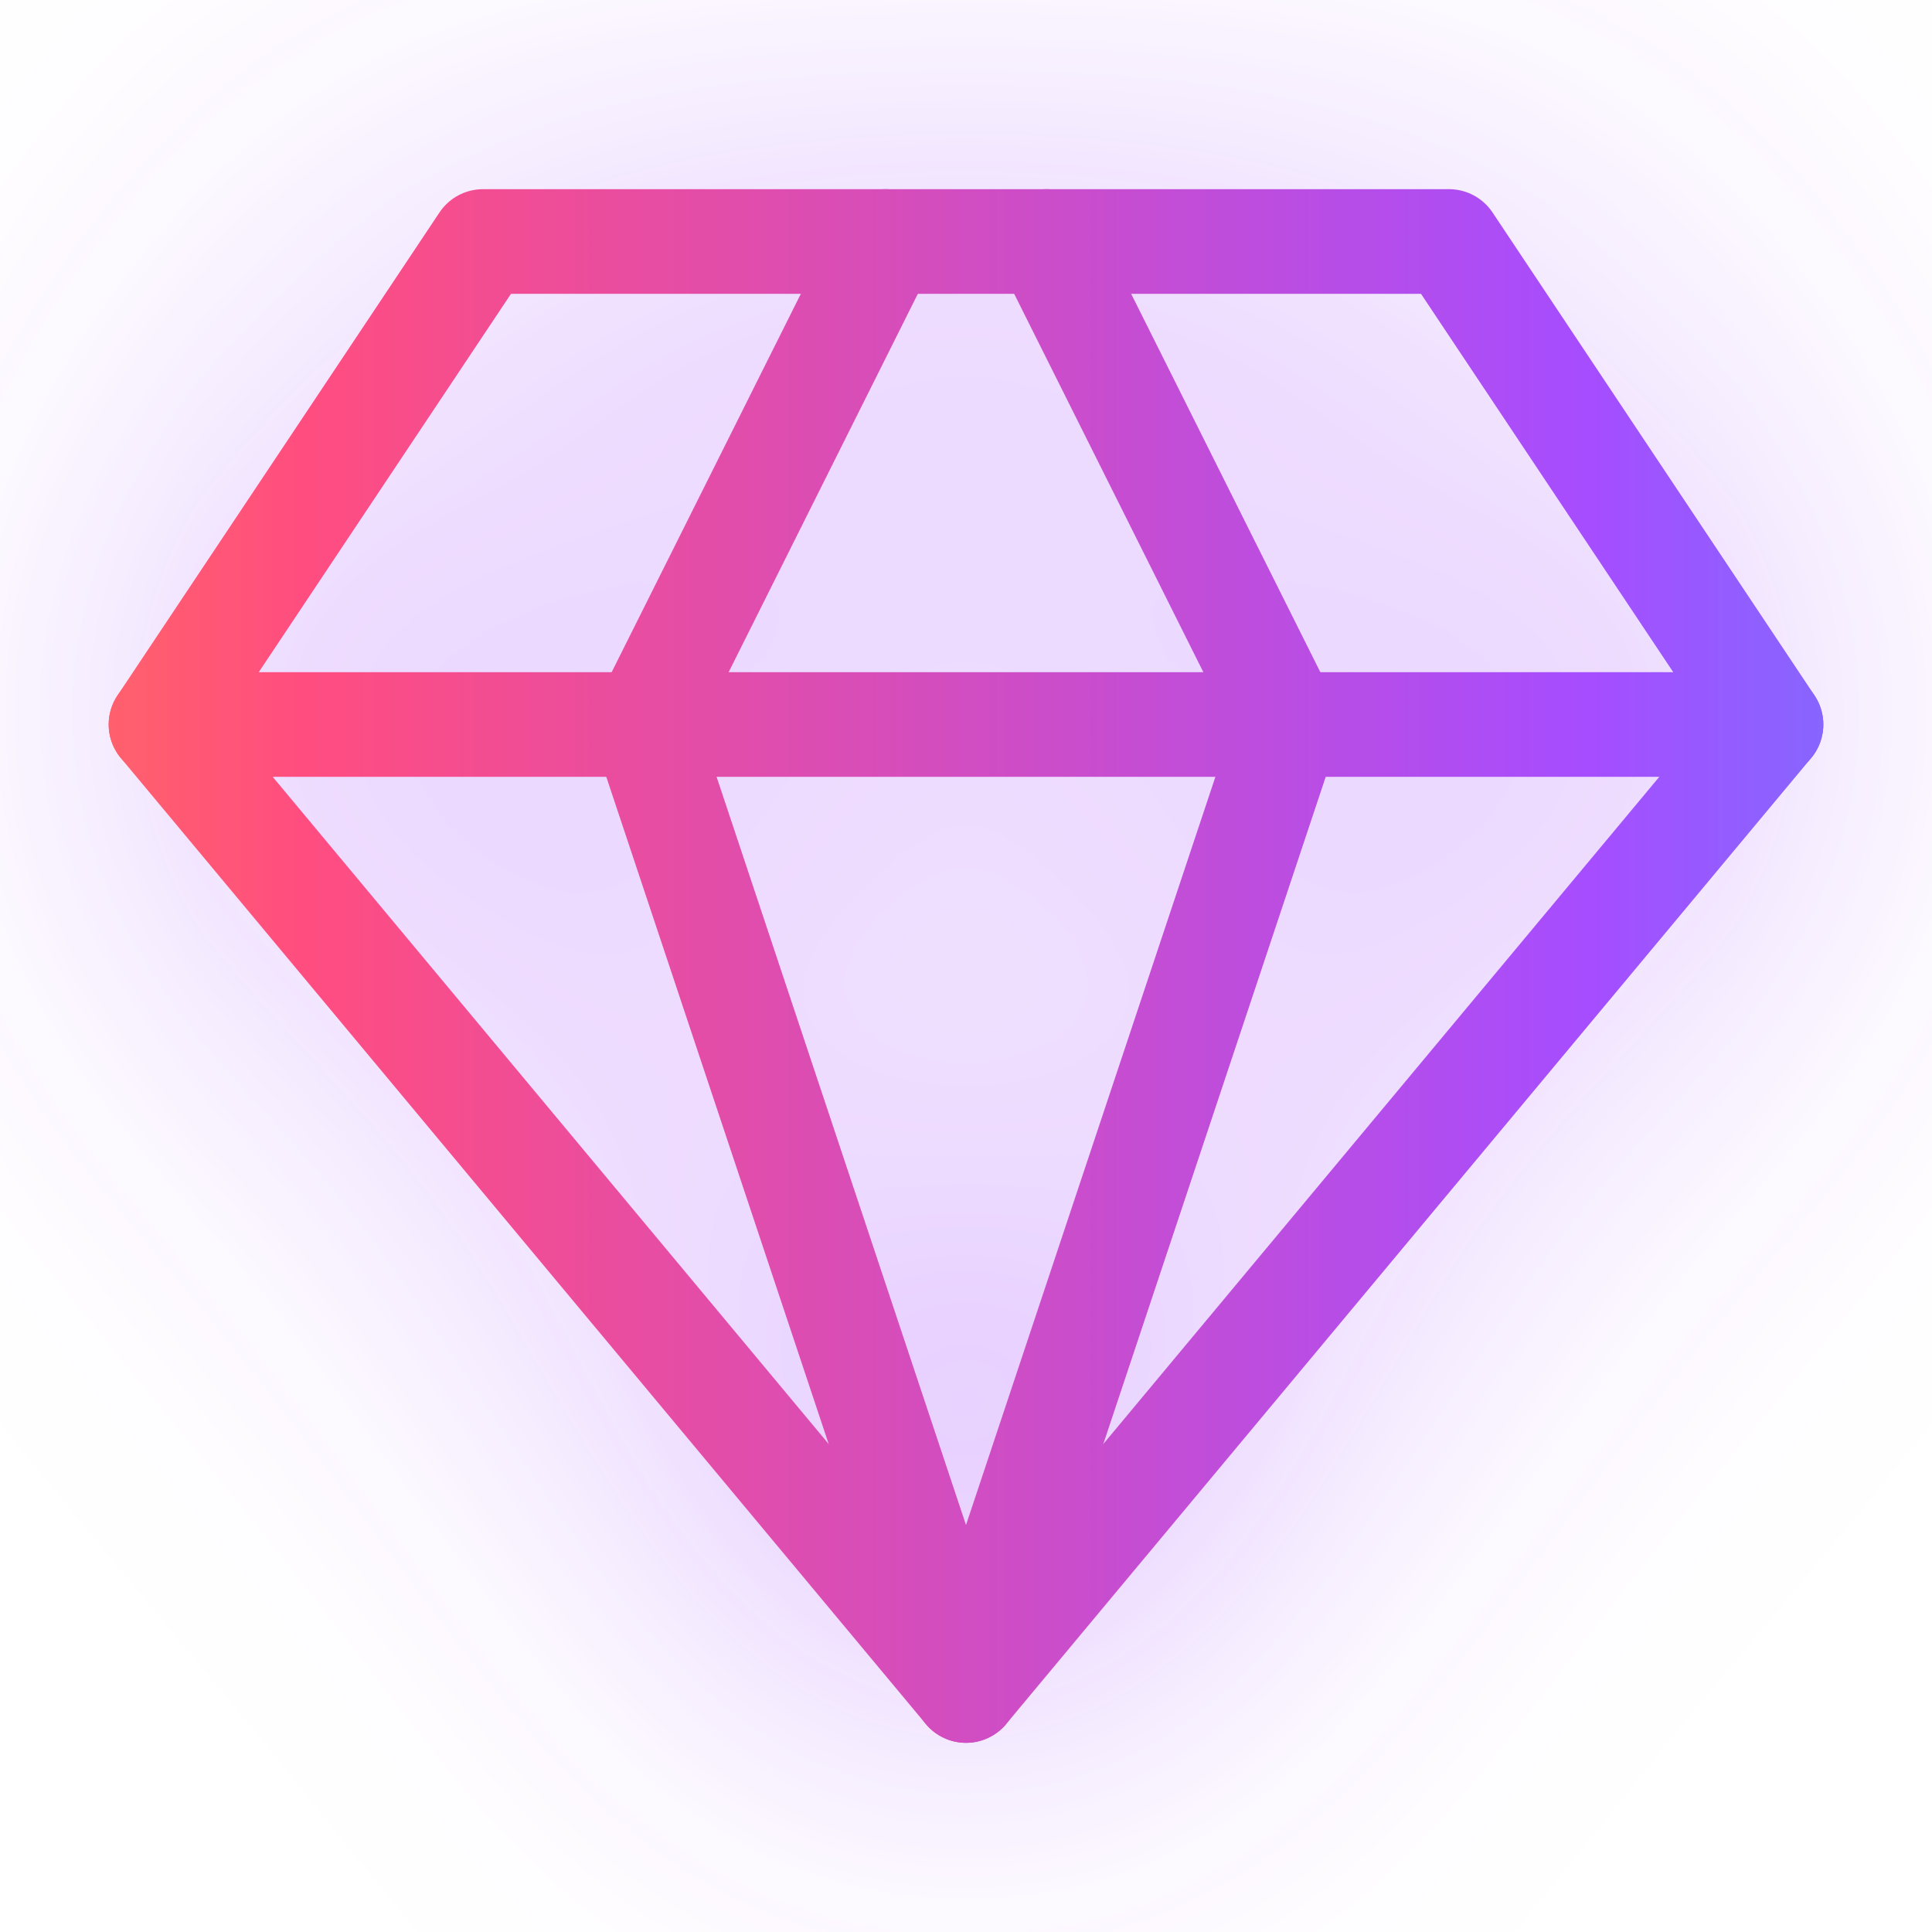
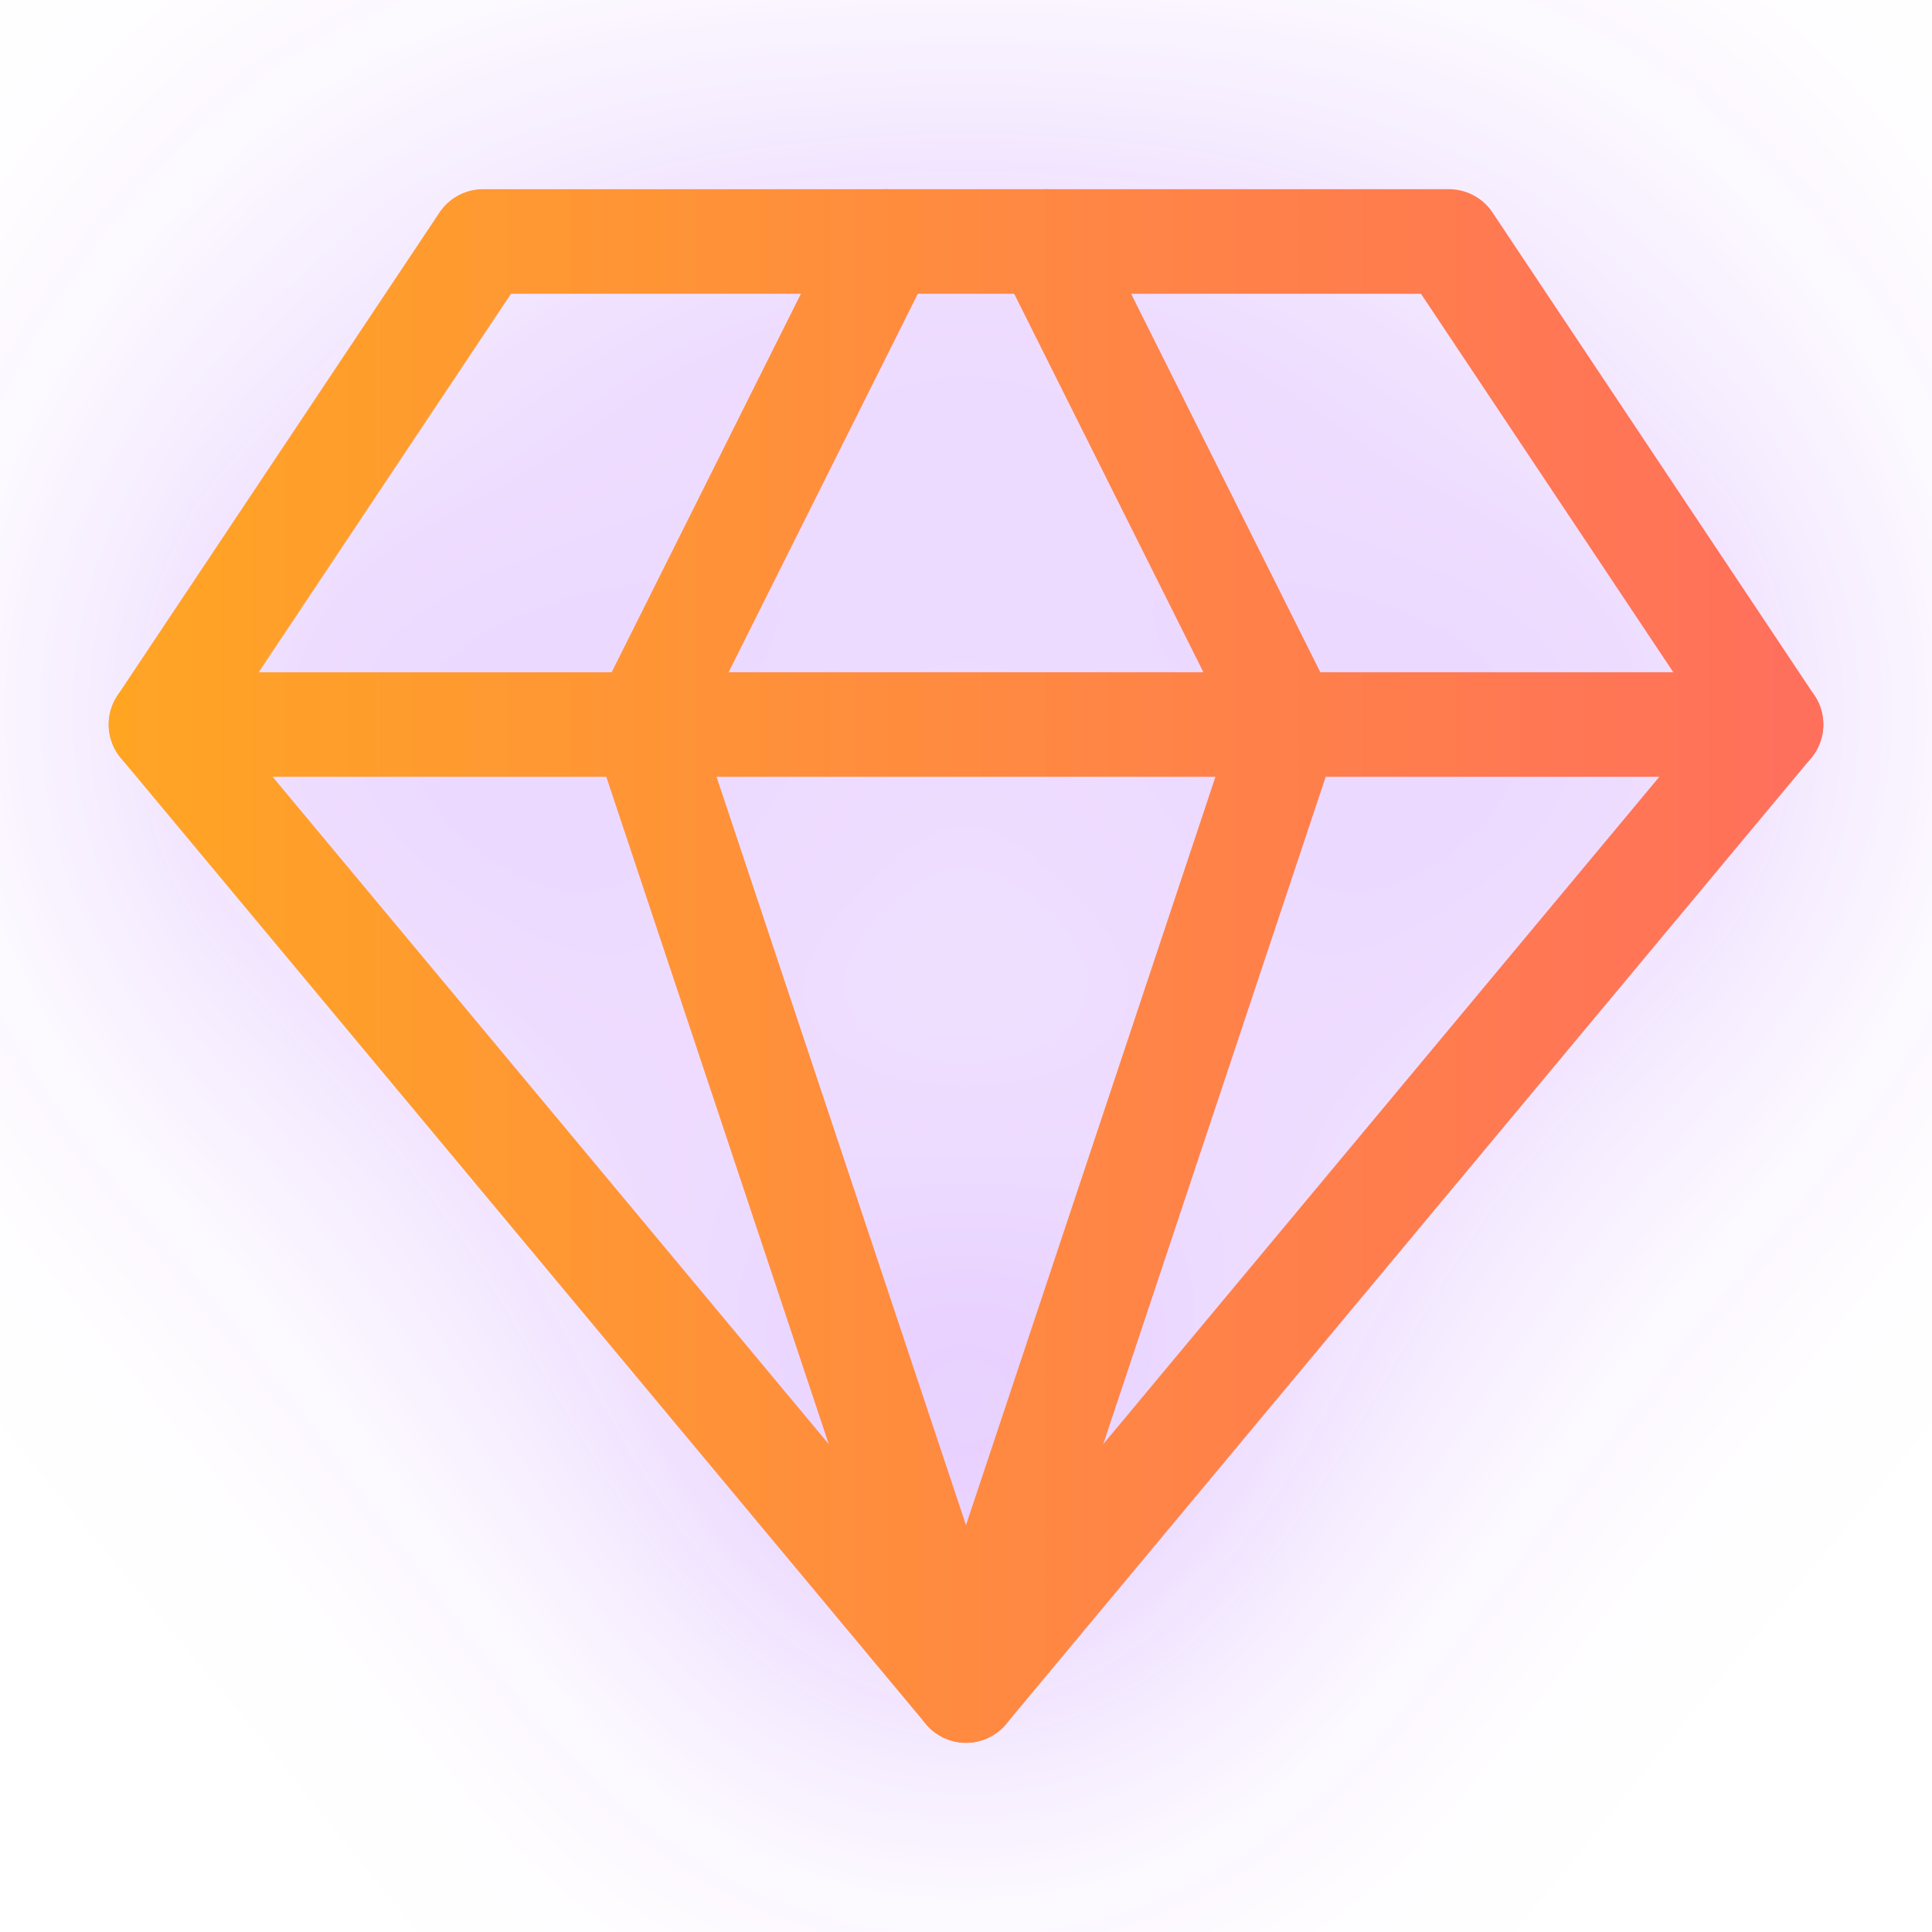
<svg xmlns="http://www.w3.org/2000/svg" viewBox="0 0 24 24" fill="none">
  <defs>
    <linearGradient id="g" x1="-12" y1="12" x2="36" y2="12" gradientUnits="userSpaceOnUse">
      <animate attributeName="x1" values="-12;-36;-12" dur="20s" calcMode="ease" repeatCount="indefinite" />
      <animate attributeName="x2" values="36;12;36" dur="20s" calcMode="ease" repeatCount="indefinite" />
      <stop offset="0%" stop-color="#FFC700" />
-       <stop offset="33%" stop-color="#FF4D80" />
-       <stop offset="66%" stop-color="#A64DFF" />
-       <stop offset="100%" stop-color="#00D2FF" />
+       <stop offset="100%" stop-color="#FF4D80" />
    </linearGradient>
    <filter id="f" x="-40%" y="-40%" width="180%" height="180%">
      <feDropShadow dx="0" dy="0" stdDeviation="3" flood-color="#A64DFF" flood-opacity="0.5" />
    </filter>
  </defs>
  <g stroke="url(#g)" stroke-width="1.3" stroke-linecap="round" stroke-linejoin="round" filter="url(#f)">
    <path d="M6 3h12l4 6-10 12L2 9z" />
    <path d="M11 3 8 9l4 12 4-12-3-6" />
    <path d="M2 9h20" />
  </g>
</svg>
